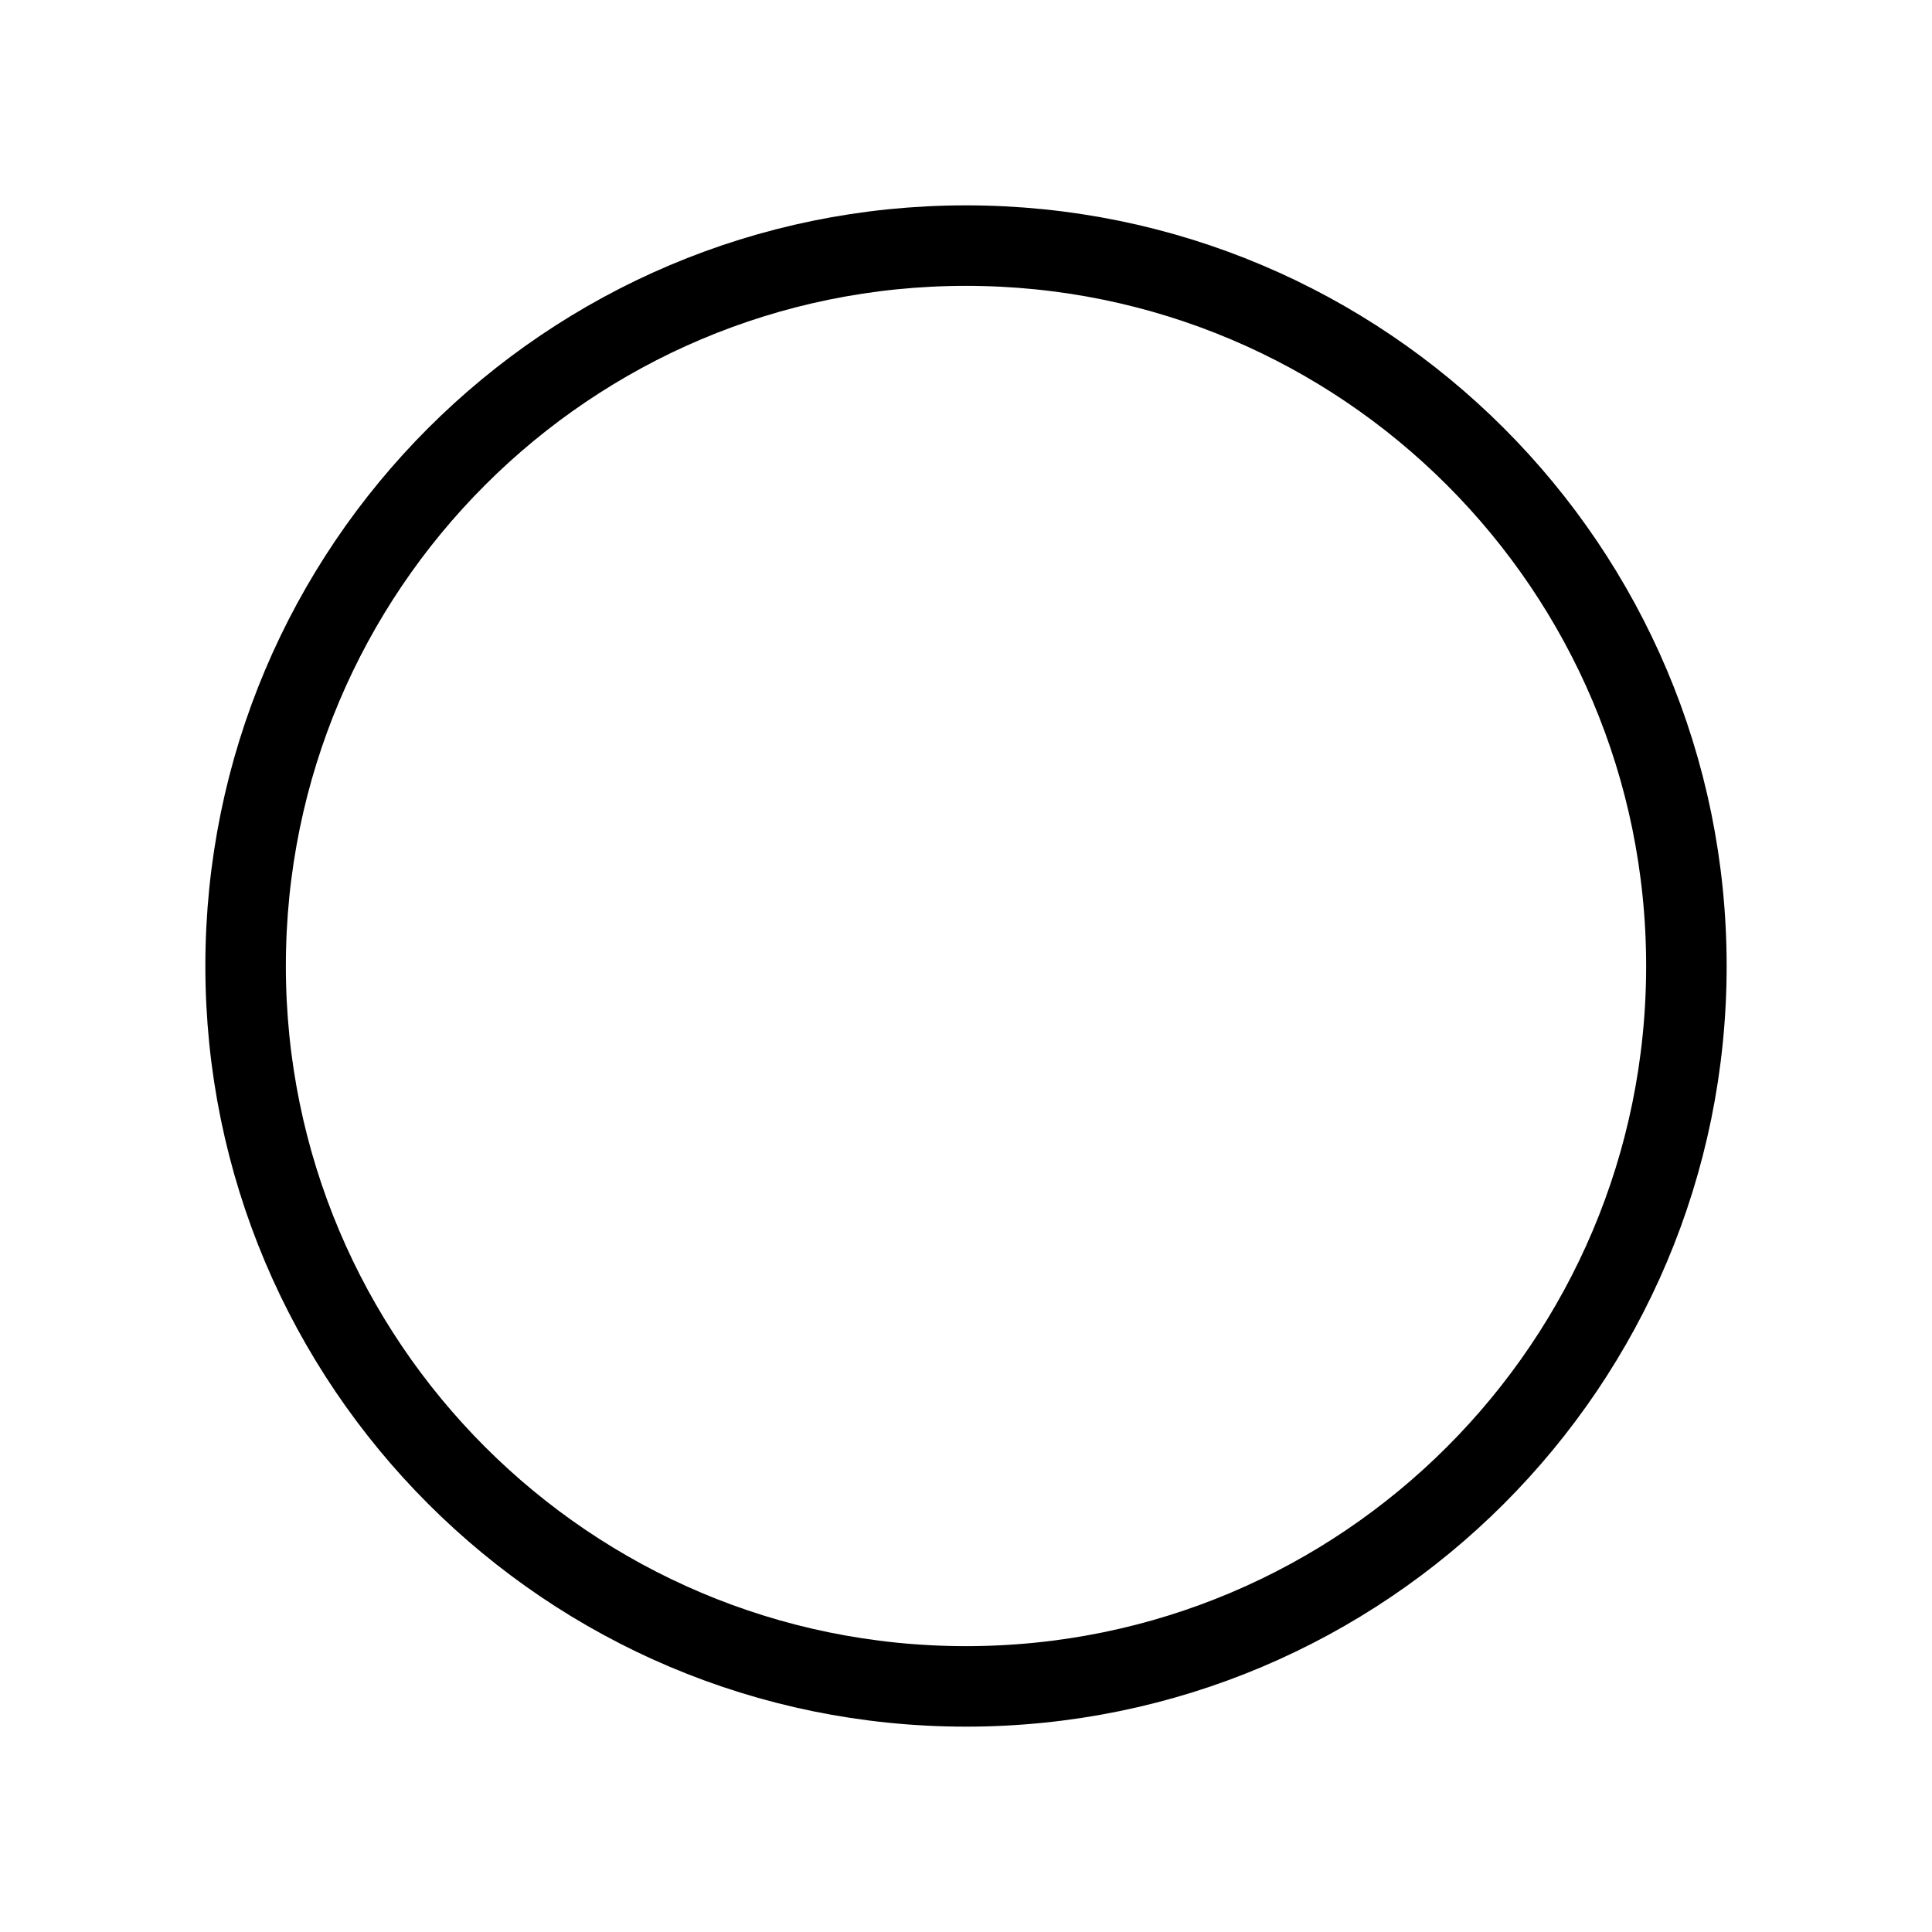
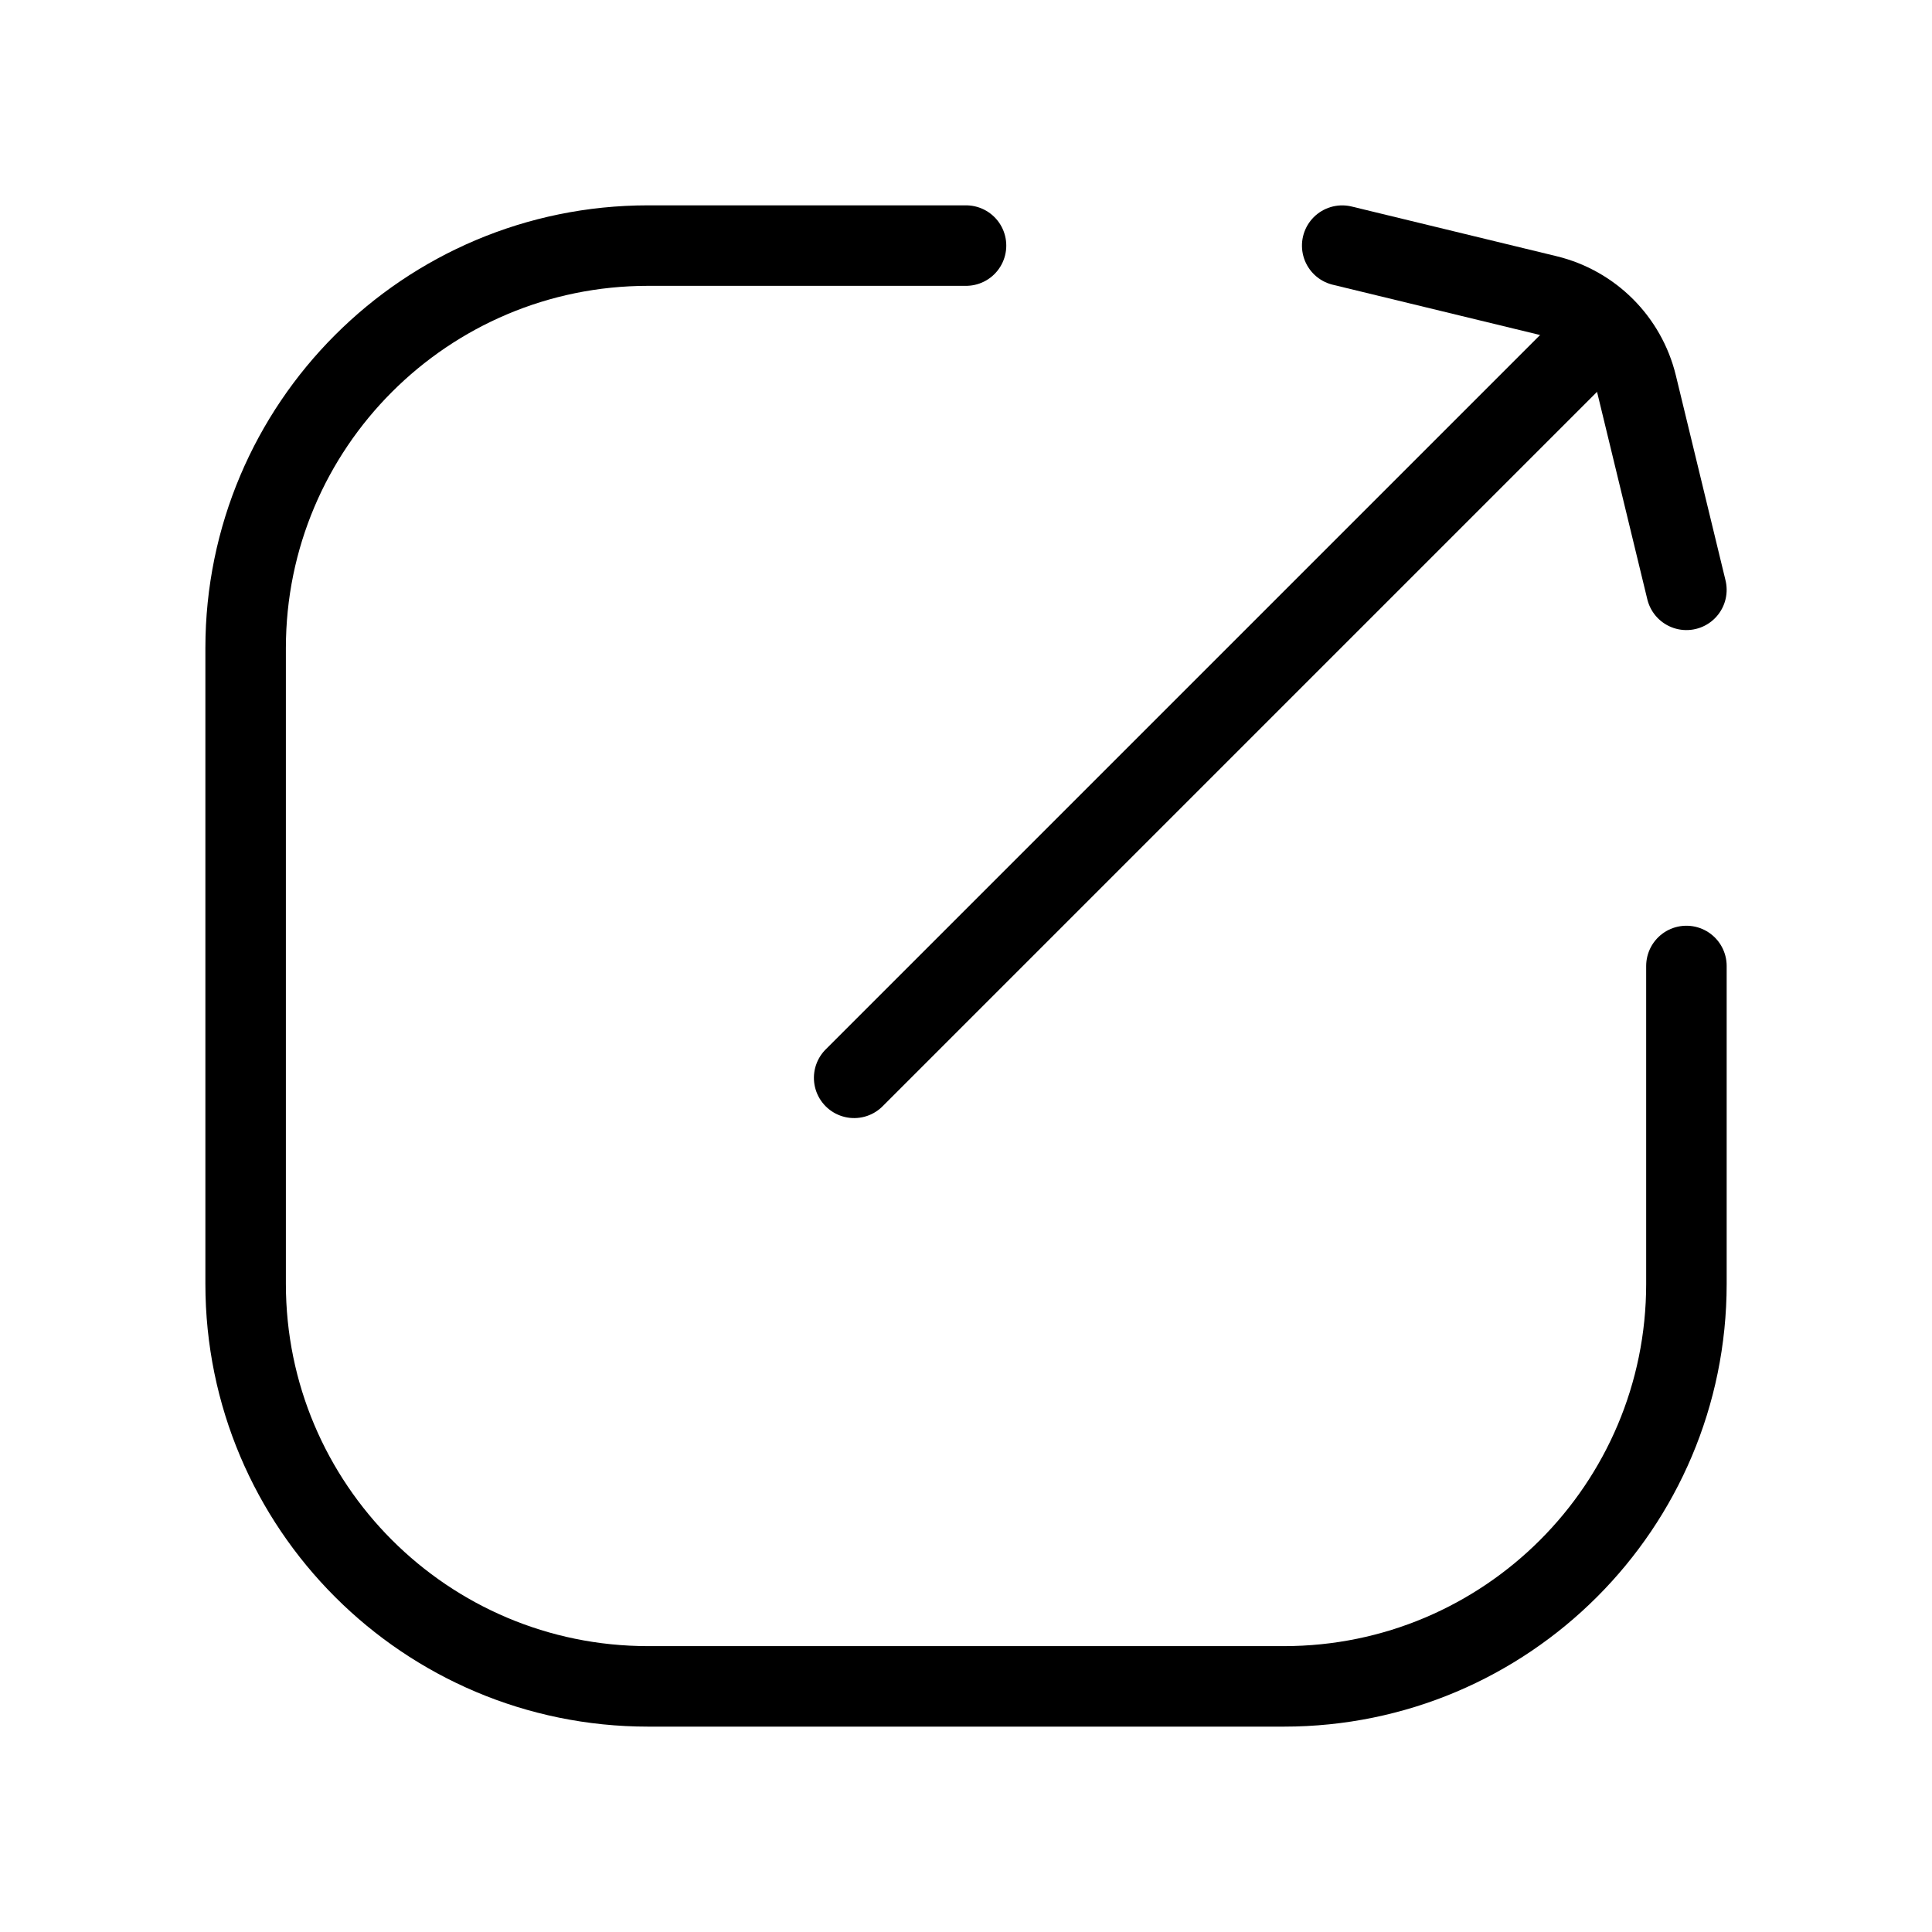
<svg xmlns="http://www.w3.org/2000/svg" width="24" height="24" viewBox="0 0 24 24" fill="none" version="1.1" id="svg2">
  <defs id="defs2">
    </defs>
-   <ellipse style="fill:none;stroke:#000000;stroke-width:1;stroke-linecap:round;stroke-linejoin:round;stroke-miterlimit:83.9;paint-order:markers fill stroke" id="path1" cx="12" cy="12" rx="8.949" ry="8.949" />
+   <path id="rect1" style="stroke:#000000;stroke-width:1;stroke-linecap:round;stroke-linejoin:round;stroke-miterlimit:83.9;paint-order:markers fill stroke" d="m 20.118,11.697 v 3.949 a 5,5 135 0 1 -5,5 H 7.22 a 5,5 45 0 1 -5,-5 V 7.748 a 5,5 135 0 1 5,-5 h 3.949" transform="translate(0.831314,0.302775)" />
+   <g id="g2" transform="matrix(-0.6520481,0.6520481,0.6520481,0.6520481,28.44457,9.939379)" style="stroke-width:1.084">
+     <path d="M 2.205,-11.03 H 16.321" stroke="currentColor" stroke-width="1.25" stroke-linecap="round" id="path2" style="stroke-width:1.084;stroke-dasharray:none" />
+     <path d="m -5.178,-4.177 2.425,-1.479 a 1.64,1.64 0 0 1 1.707,0 L 1.38,-4.177" stroke="currentColor" stroke-width="1.25" stroke-linecap="round" id="path2-2" style="stroke-width:1.084;stroke-dasharray:none" transform="rotate(-90,-2.503493,-10.42497)" />
+   </g>
</svg>
